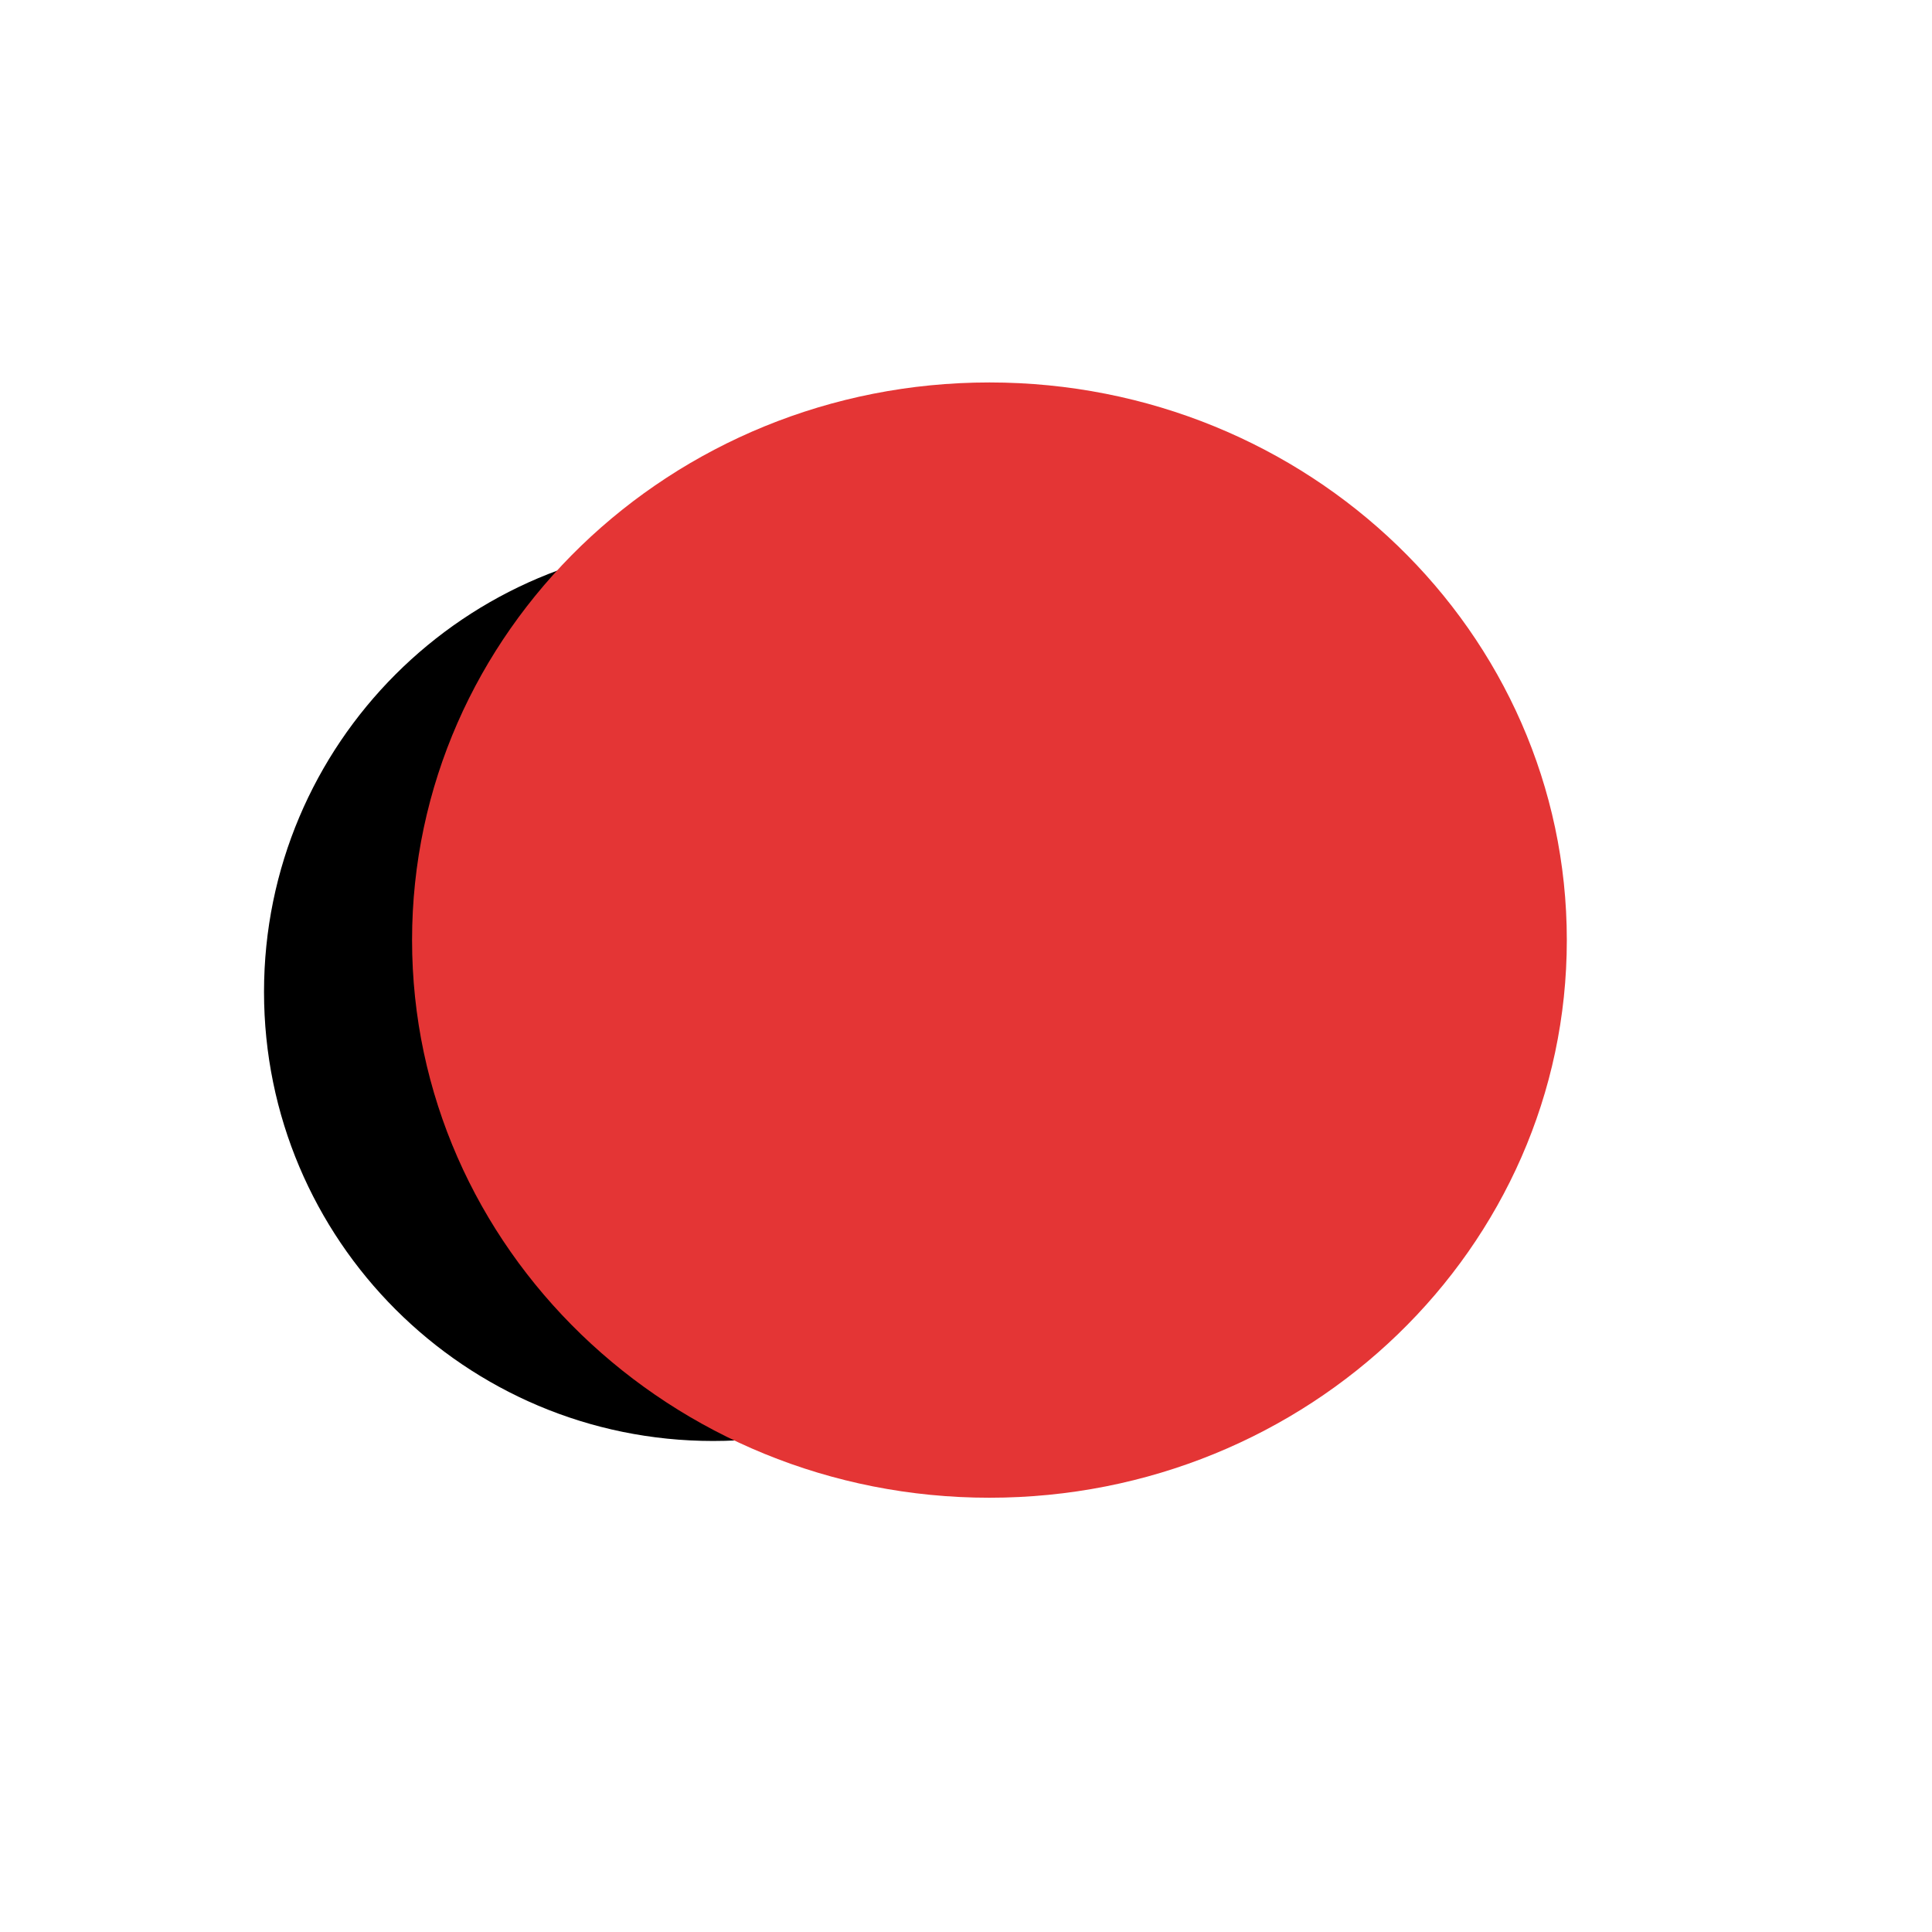
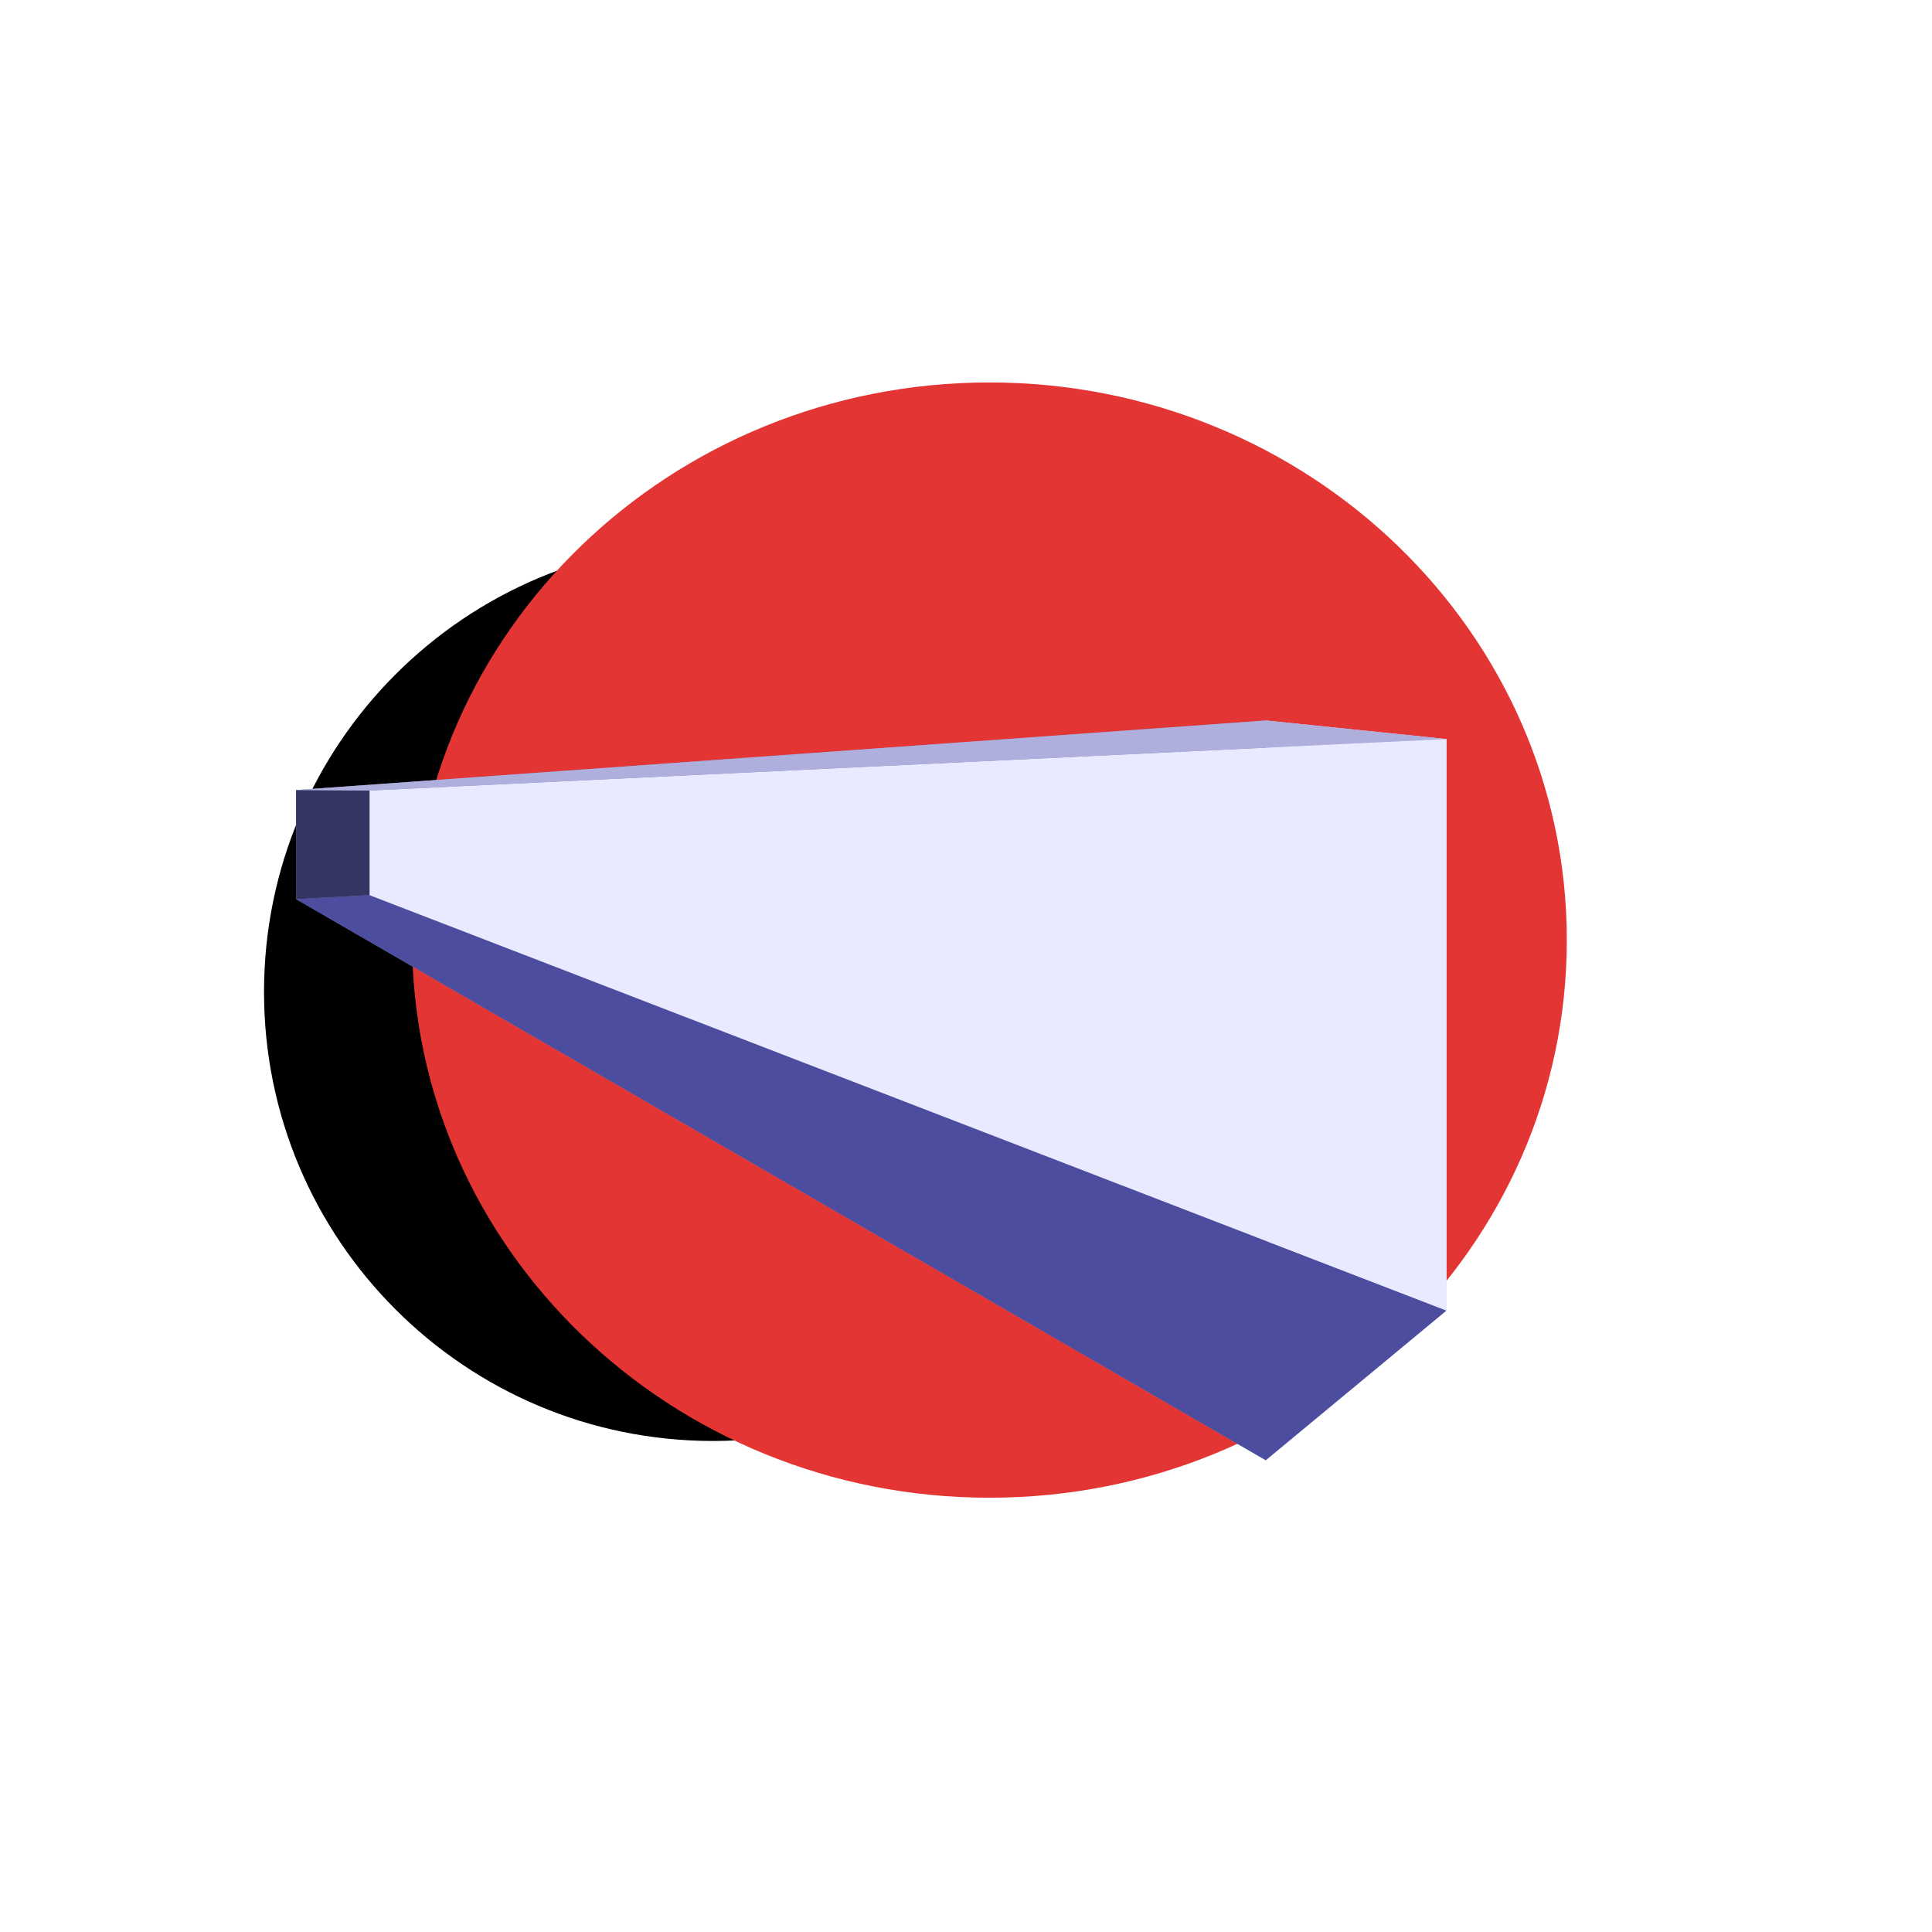
<svg xmlns="http://www.w3.org/2000/svg" width="720" height="720" viewBox="0 0 720 720" version="1.1" id="svg1">
-   <defs id="defs1" />
+   <defs id="defs1">
+     </defs>
  <g id="layer1">
    <circle style="fill:#000000" id="path1" cx="265.747" cy="369.655" r="167.356" />
    <ellipse style="fill:#e43535;fill-opacity:1" id="path2" cx="368.736" cy="350.345" rx="215.172" ry="207.816" />
+     <g id="g2" style="fill:#e43535;fill-opacity:1">
+       <path id="path5" style="fill:#8686bf;fill-rule:evenodd;stroke:none;stroke-linejoin:round" d="M 110.345,335.086 471.724,544.185 V 268.506 L 110.345,294.422 Z" points="471.724,544.185 471.724,268.506 110.345,294.422 110.345,335.086 " />
+       <path id="path6" style="fill:#d7d7ff;fill-rule:evenodd;stroke:none;stroke-linejoin:round" d="m 471.724,544.185 v -275.68 l 67.34,6.914 v 212.982 z" points="471.724,268.506 539.064,275.42 539.064,488.401 471.724,544.185 " />
+       <path id="path4" style="fill:#4d4d9f;fill-rule:evenodd;stroke:none;stroke-linejoin:round" d="M 110.345,335.086 471.724,544.185 539.064,488.401 137.706,333.58 Z" points="471.724,544.185 539.064,488.401 137.706,333.58 110.345,335.086 " />
+       <path id="path8" style="fill:#e9e9ff;fill-rule:evenodd;stroke:none;stroke-linejoin:round" d="M 137.706,333.58 539.064,488.401 V 275.42 L 137.706,294.608 Z" points="539.064,488.401 539.064,275.42 137.706,294.608 137.706,333.58 " />
+       <path id="path3" style="fill:#353564;fill-rule:evenodd;stroke:none;stroke-linejoin:round" d="M 110.345,335.086 V 294.422 l 27.361,0.187 v 38.972 z" points="110.345,294.422 137.706,294.608 137.706,333.58 110.345,335.086 " />
+       <path id="path7" style="fill:#afafde;fill-rule:evenodd;stroke:none;stroke-linejoin:round" d="m 110.345,294.422 361.379,-25.916 67.34,6.914 -401.358,19.189 z" points="471.724,268.506 539.064,275.42 137.706,294.608 110.345,294.422 " />
+     </g>
  </g>
</svg>
